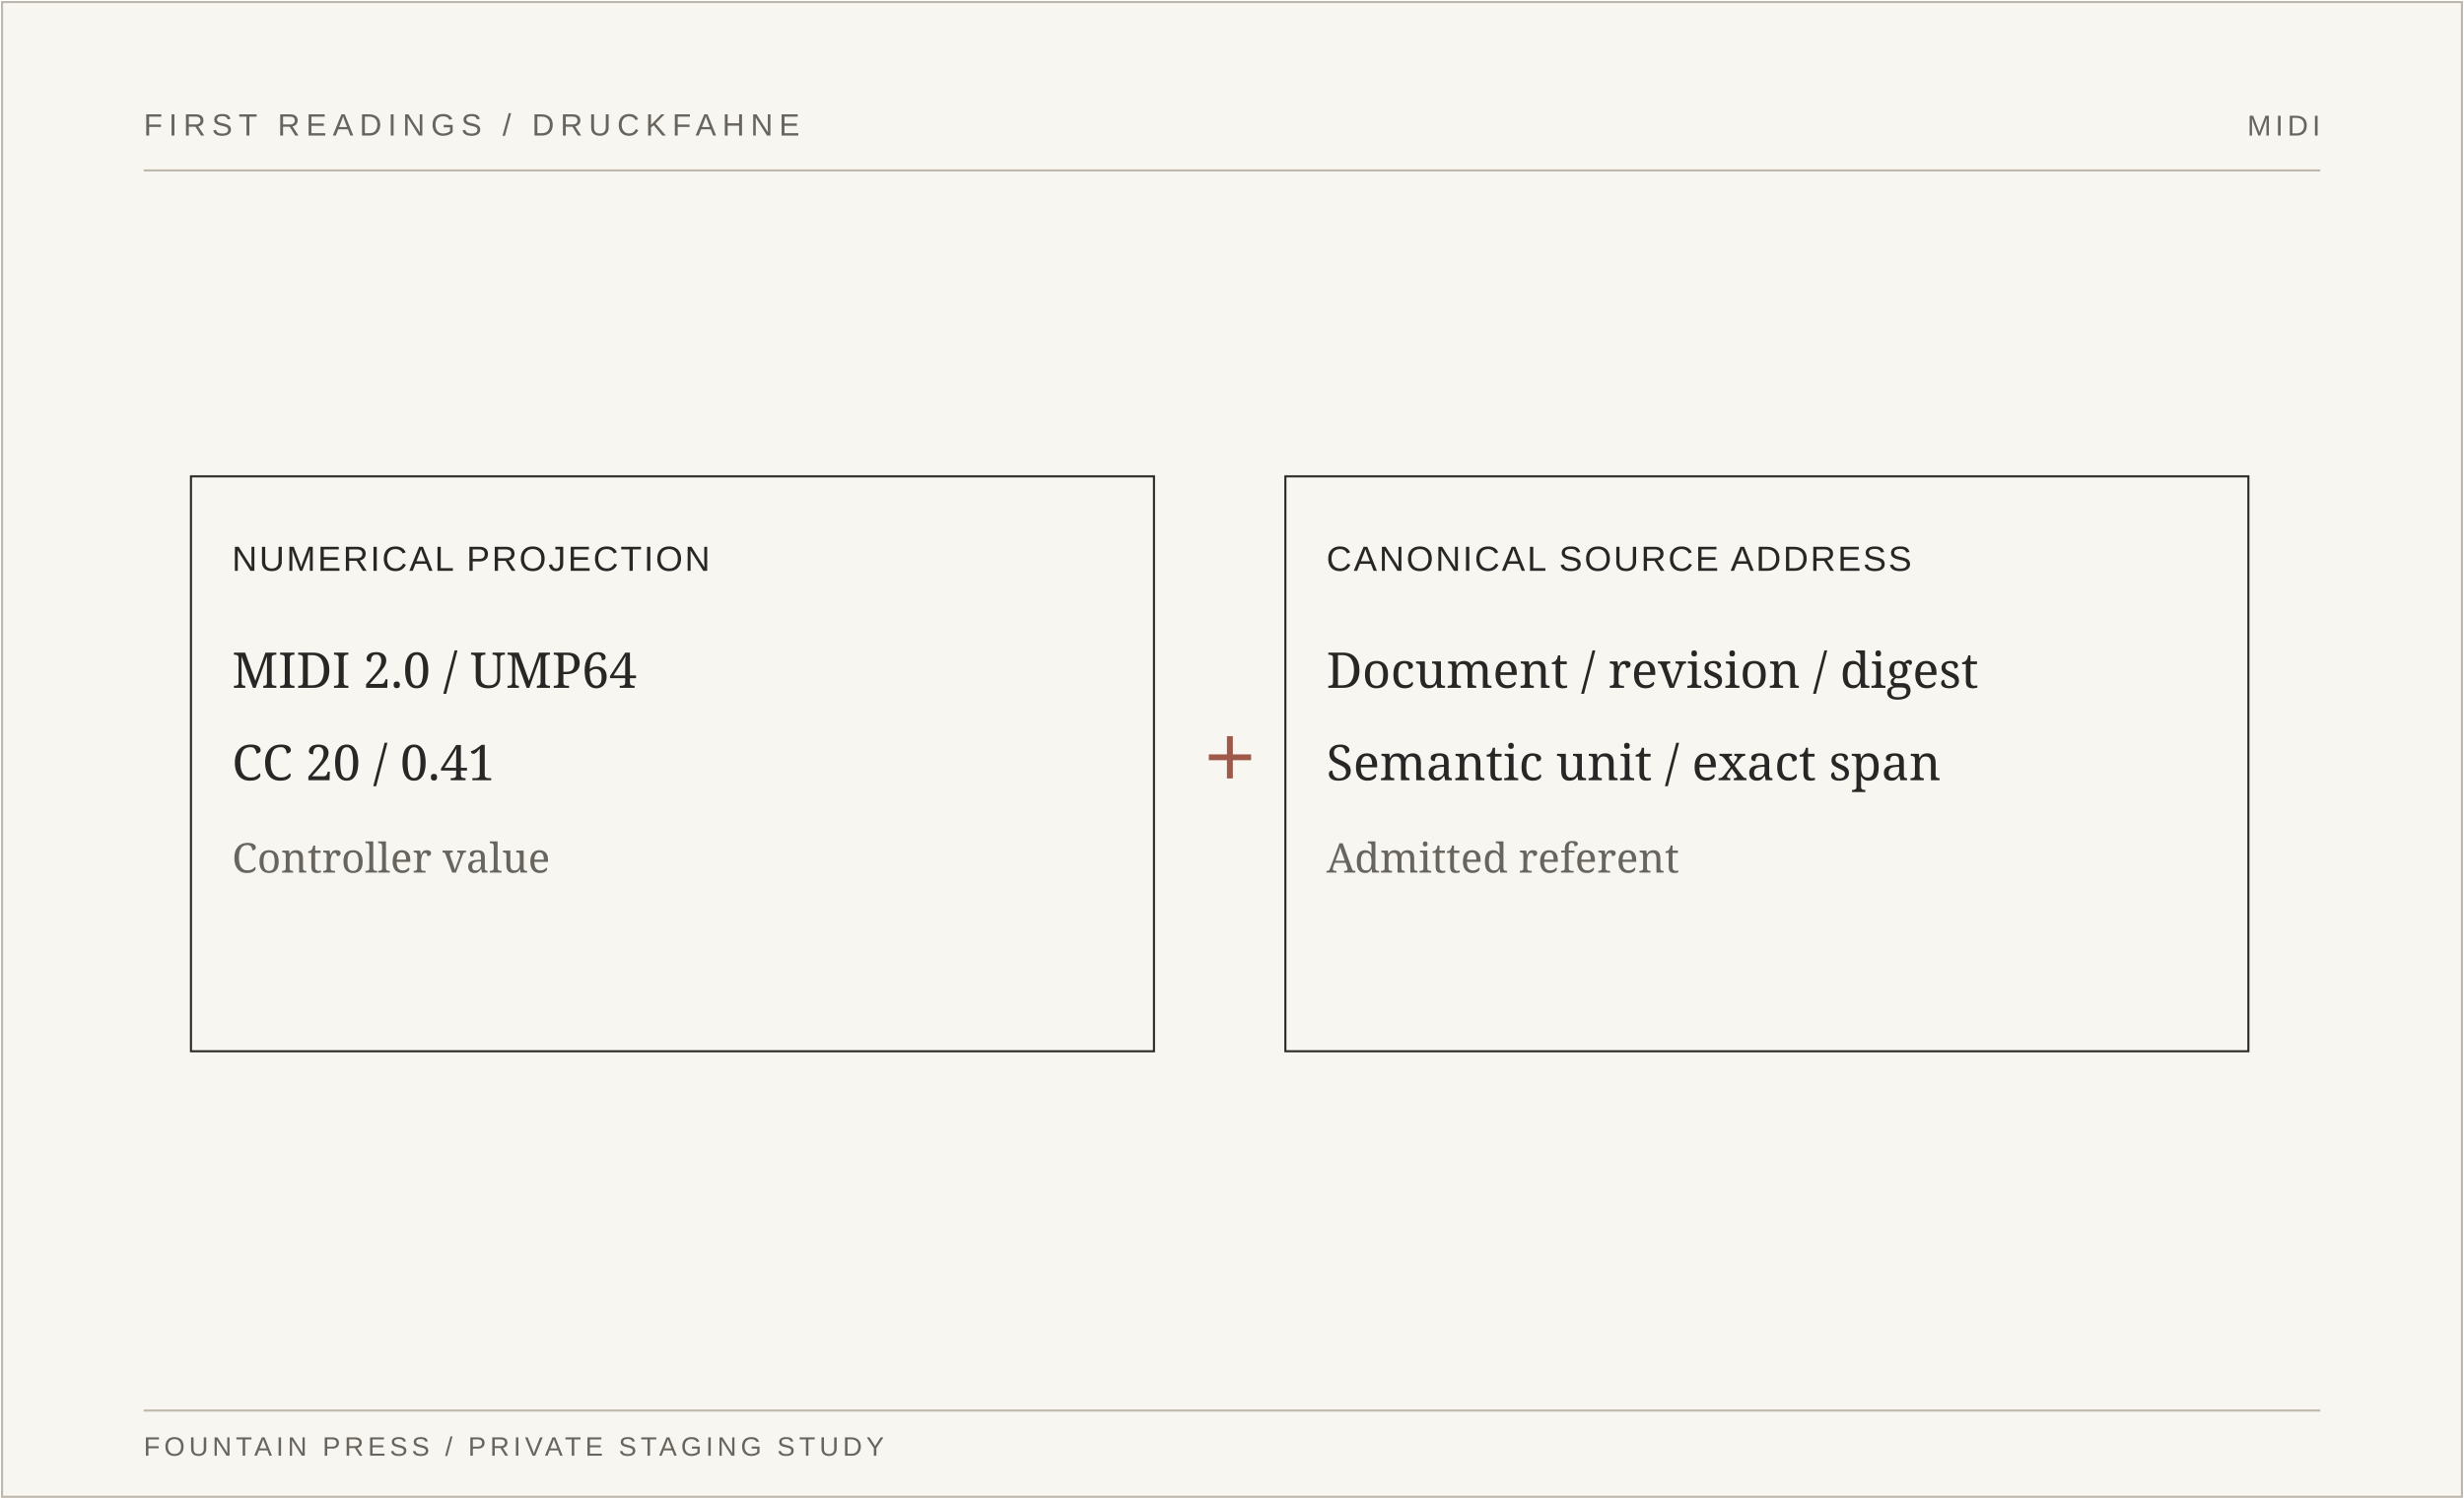
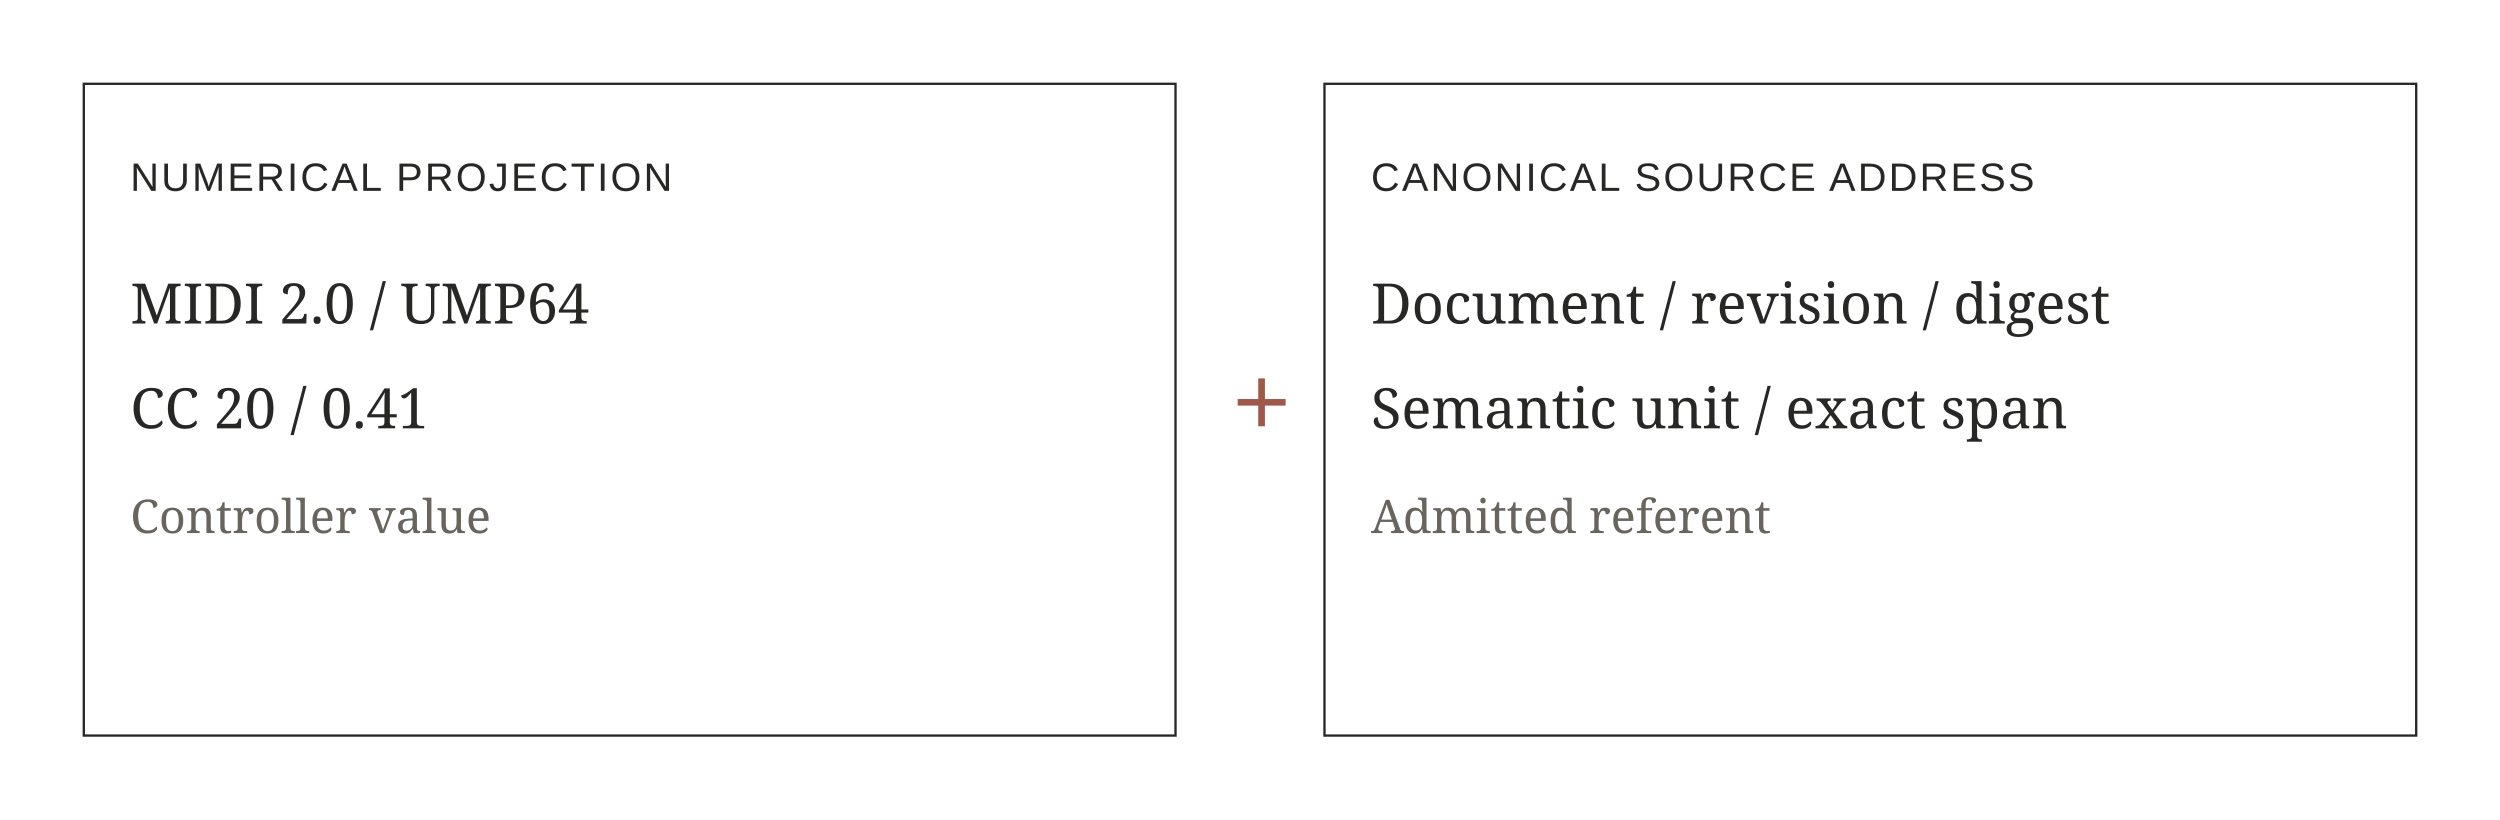
- <svg xmlns="http://www.w3.org/2000/svg" viewBox="0 0 1200 730" width="1200" height="730" role="img">
-   <rect x="1" y="1" width="1198" height="728" fill="#f8f6f0" stroke="#bcb6ab" stroke-width="1" />
-   <text x="70" y="66" font-family="Arial" font-size="15" fill="#68645e" font-weight="normal" text-anchor="start" letter-spacing="3">FIRST READINGS    /    DRUCKFAHNE</text>
-   <line x1="70" y1="83" x2="1130" y2="83" stroke="#bcb6ab" stroke-width="1" />
-   <text x="1130" y="66" font-family="Arial" font-size="14" fill="#68645e" font-weight="normal" text-anchor="end" letter-spacing="2">MIDI</text>
-   <rect x="93" y="232" width="469" height="280" fill="none" stroke="#272725" stroke-width="1" />
-   <text x="113" y="278" font-family="Arial" font-size="17" fill="#272725" font-weight="normal" text-anchor="start" letter-spacing="1">NUMERICAL PROJECTION</text>
-   <text x="113" y="335" font-family="Georgia" font-size="24" fill="#272725" font-weight="normal" text-anchor="start">MIDI 2.0 / UMP64</text>
-   <text x="113" y="380" font-family="Georgia" font-size="24" fill="#272725" font-weight="normal" text-anchor="start">CC 20 / 0.41</text>
-   <text x="113" y="425" font-family="Georgia" font-size="20" fill="#68645e" font-weight="normal" text-anchor="start">Controller value</text>
-   <rect x="626" y="232" width="469" height="280" fill="none" stroke="#272725" stroke-width="1" />
-   <text x="646" y="278" font-family="Arial" font-size="17" fill="#272725" font-weight="normal" text-anchor="start" letter-spacing="1">CANONICAL SOURCE ADDRESS</text>
-   <text x="646" y="335" font-family="Georgia" font-size="24" fill="#272725" font-weight="normal" text-anchor="start">Document / revision / digest</text>
-   <text x="646" y="380" font-family="Georgia" font-size="24" fill="#272725" font-weight="normal" text-anchor="start">Semantic unit / exact span</text>
-   <text x="646" y="425" font-family="Georgia" font-size="20" fill="#68645e" font-weight="normal" text-anchor="start">Admitted referent</text>
-   <text x="599" y="386" font-family="Georgia" font-size="48" fill="#9e594b" font-weight="normal" text-anchor="middle">+</text>
-   <line x1="70" y1="687" x2="1130" y2="687" stroke="#bcb6ab" stroke-width="1" />
-   <text x="70" y="709" font-family="Arial" font-size="13" fill="#68645e" font-weight="normal" text-anchor="start" letter-spacing="2">FOUNTAIN PRESS  /  PRIVATE STAGING STUDY</text>
+ <svg xmlns="http://www.w3.org/2000/svg" viewBox="57 196 1074 352" width="1074" height="352" role="img">
+   <g id="composition">
+     <rect x="93" y="232" width="469" height="280" fill="none" stroke="#272725" stroke-width="1" />
+     <text x="113" y="278" font-family="Arial" font-size="17" fill="#272725" font-weight="normal" text-anchor="start" letter-spacing="1">NUMERICAL PROJECTION</text>
+     <text x="113" y="335" font-family="Georgia" font-size="24" fill="#272725" font-weight="normal" text-anchor="start">MIDI 2.0 / UMP64</text>
+     <text x="113" y="380" font-family="Georgia" font-size="24" fill="#272725" font-weight="normal" text-anchor="start">CC 20 / 0.41</text>
+     <text x="113" y="425" font-family="Georgia" font-size="20" fill="#68645e" font-weight="normal" text-anchor="start">Controller value</text>
+     <rect x="626" y="232" width="469" height="280" fill="none" stroke="#272725" stroke-width="1" />
+     <text x="646" y="278" font-family="Arial" font-size="17" fill="#272725" font-weight="normal" text-anchor="start" letter-spacing="1">CANONICAL SOURCE ADDRESS</text>
+     <text x="646" y="335" font-family="Georgia" font-size="24" fill="#272725" font-weight="normal" text-anchor="start">Document / revision / digest</text>
+     <text x="646" y="380" font-family="Georgia" font-size="24" fill="#272725" font-weight="normal" text-anchor="start">Semantic unit / exact span</text>
+     <text x="646" y="425" font-family="Georgia" font-size="20" fill="#68645e" font-weight="normal" text-anchor="start">Admitted referent</text>
+     <text x="599" y="386" font-family="Georgia" font-size="48" fill="#9e594b" font-weight="normal" text-anchor="middle">+</text>
+   </g>
</svg>
